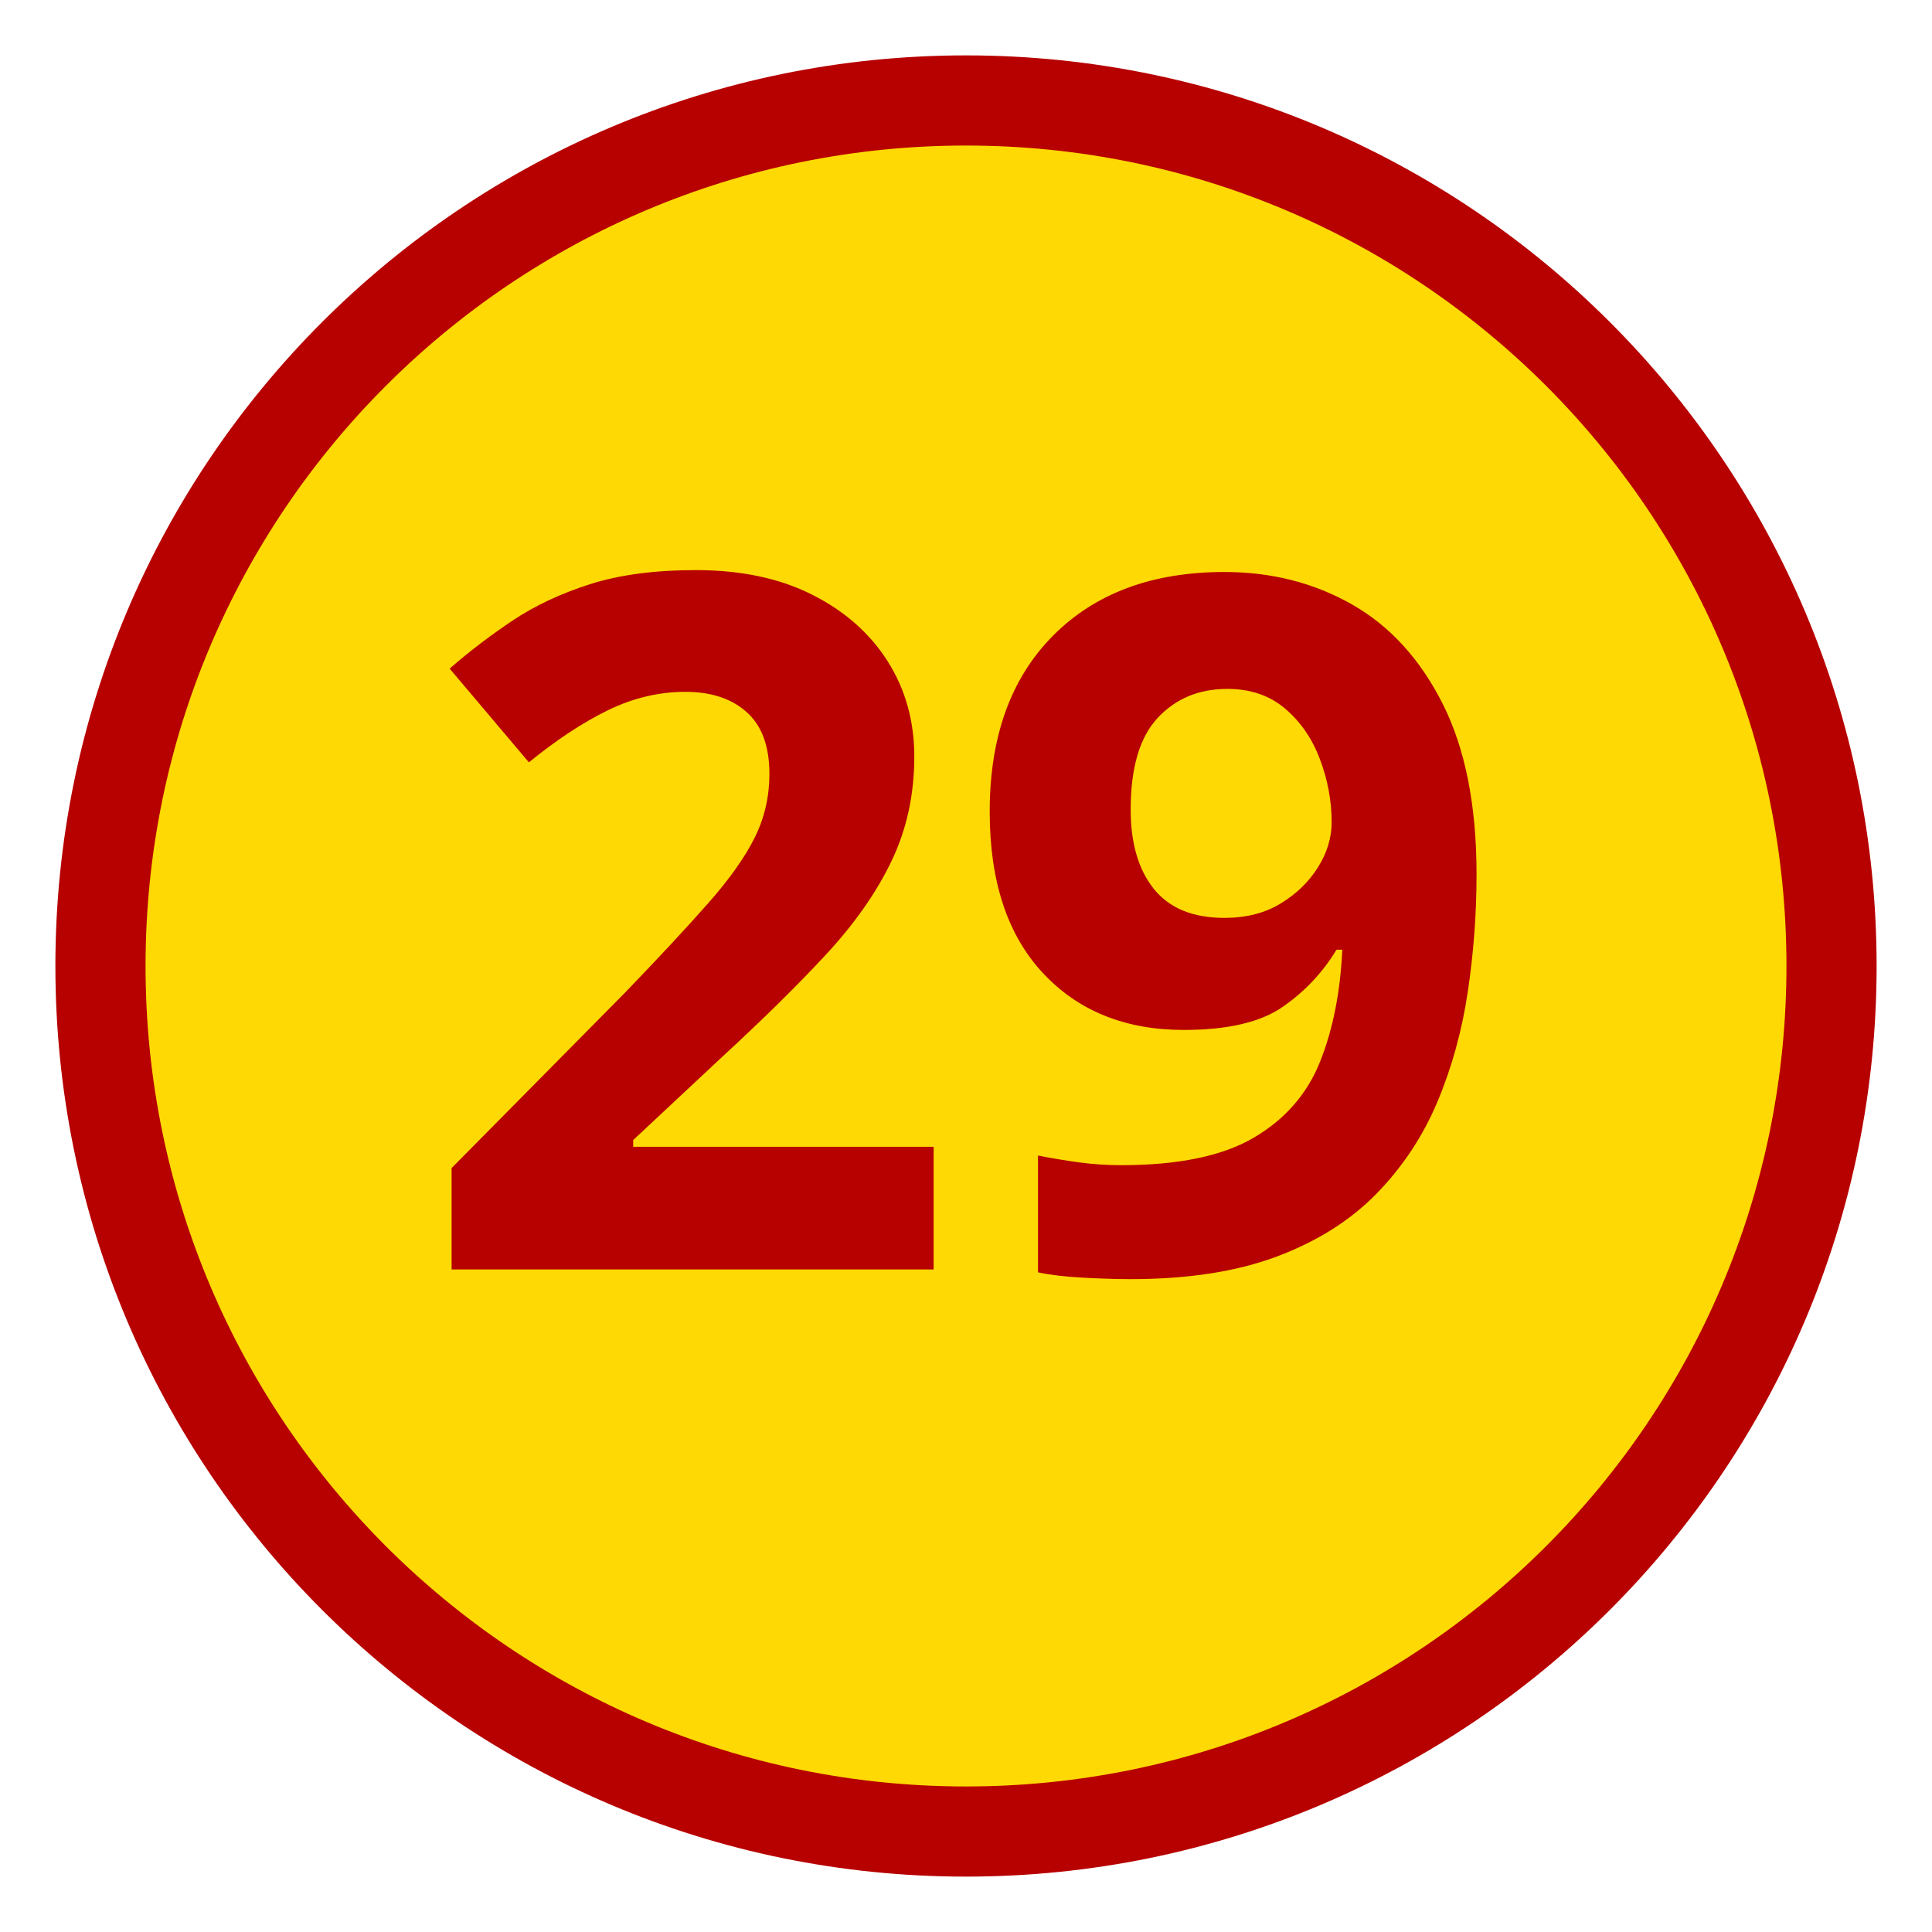
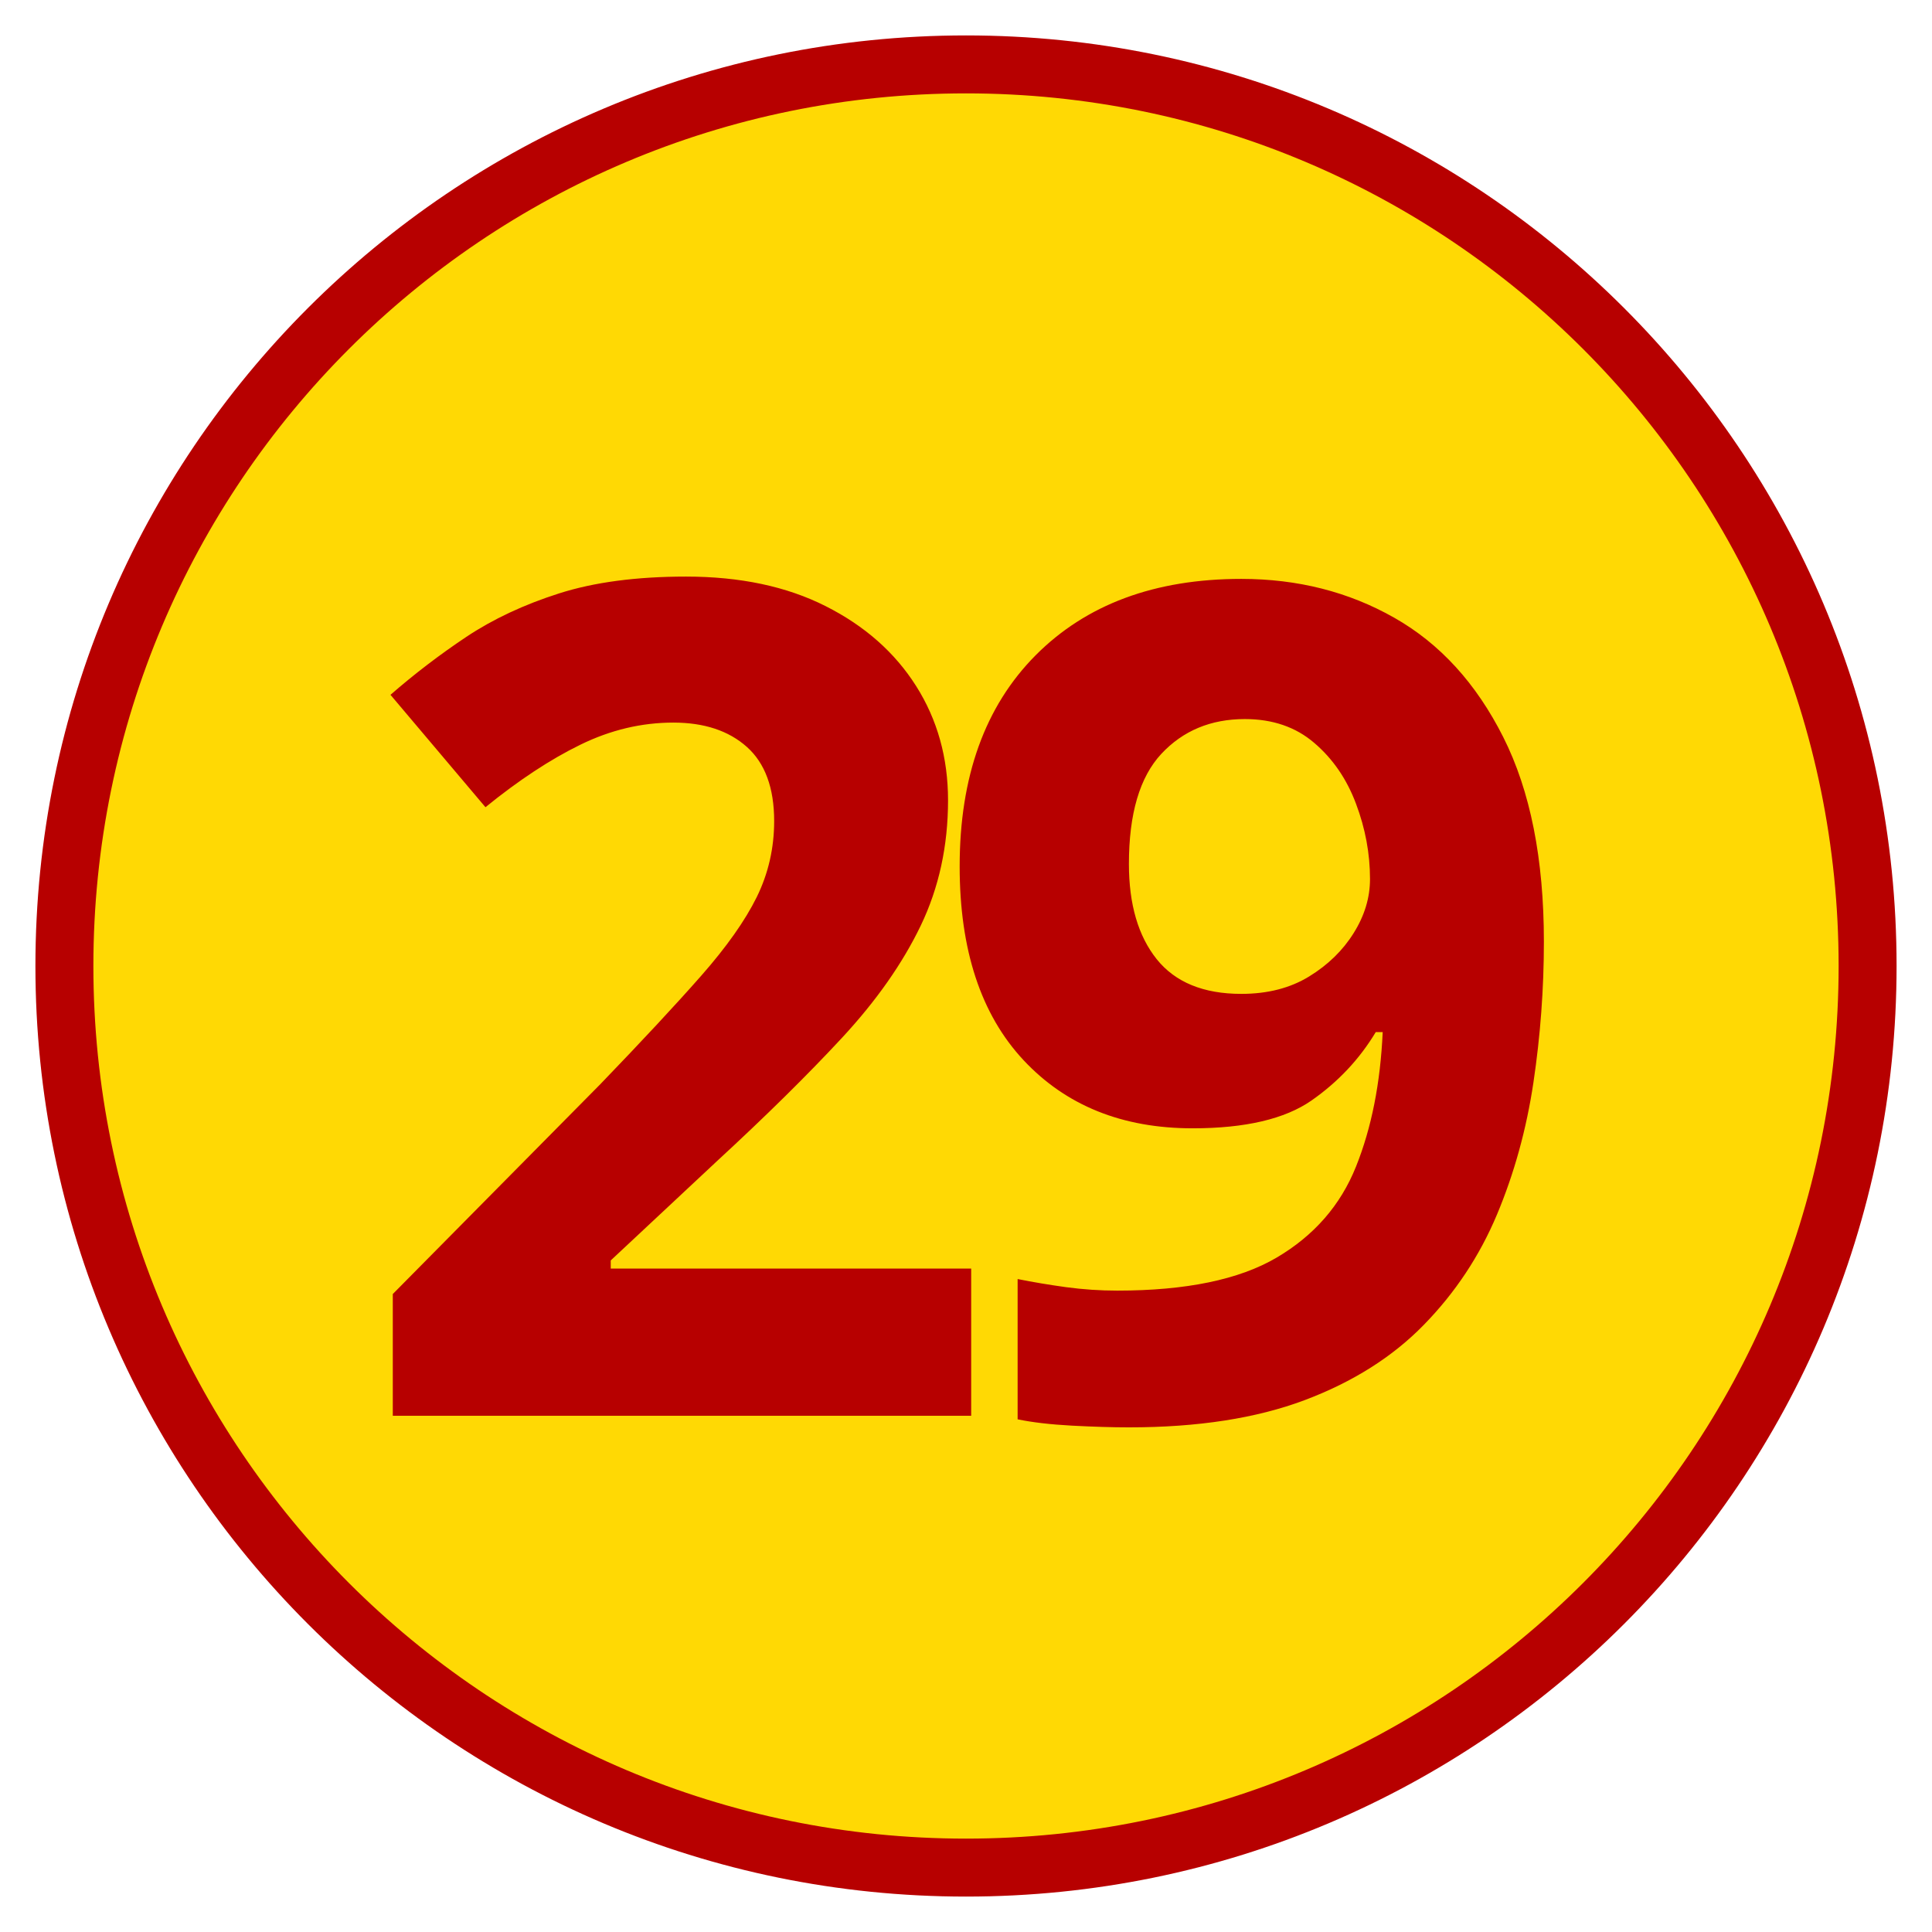
- <svg xmlns="http://www.w3.org/2000/svg" version="1.1" width="300" height="300" viewBox="0 0 300 300" xml:space="preserve">
-   <defs>
- </defs>
-   <rect x="0" y="0" width="100%" height="100%" fill="transparent" />
-   <g transform="matrix(0 0 0 0 0 0)" id="11b22f8f-5568-4084-ba94-a0823e973087">
- </g>
-   <g transform="matrix(1 0 0 1 150 150)" id="39714ed3-390d-4cb6-8cbe-31d7cea4ccdf">
-     <rect style="stroke: none; stroke-width: 1; stroke-dasharray: none; stroke-linecap: butt; stroke-dashoffset: 0; stroke-linejoin: miter; stroke-miterlimit: 4; fill: rgb(255,255,255); fill-rule: nonzero; opacity: 1; visibility: hidden;" vector-effect="non-scaling-stroke" x="-150" y="-150" rx="0" ry="0" width="300" height="300" />
-   </g>
-   <g transform="matrix(3.84 0 0 3.84 150 150)" id="aef3dfdd-9eac-45e5-80f0-e0578921c6d1">
-     <circle style="stroke: rgb(183,0,0); stroke-width: 14; stroke-dasharray: none; stroke-linecap: butt; stroke-dashoffset: 0; stroke-linejoin: miter; stroke-miterlimit: 4; fill: rgb(255,217,4); fill-rule: nonzero; opacity: 1;" vector-effect="non-scaling-stroke" cx="0" cy="0" r="35" />
-   </g>
-   <g transform="matrix(0.75 0 0 0.75 150 150)" style="" id="857d2720-fed0-4acb-89a5-2566f2bc78a9">
-     <text xml:space="preserve" font-family="Amasis MT Medium" font-size="200" font-style="normal" font-weight="600" style="stroke: none; stroke-width: 1; stroke-dasharray: none; stroke-linecap: butt; stroke-dashoffset: 0; stroke-linejoin: miter; stroke-miterlimit: 4; fill: rgb(183,0,0); fill-rule: nonzero; opacity: 1; white-space: pre;">
-       <tspan x="-114.5" y="62.83">2</tspan>
-       <tspan x="-1.5" y="62.83">9</tspan>
-     </text>
+ <svg xmlns="http://www.w3.org/2000/svg" xml:space="preserve" style="shape-rendering:geometricPrecision; text-rendering:geometricPrecision; image-rendering:optimizeQuality; fill-rule:evenodd; clip-rule:evenodd" viewBox="0 0 300 300">
+   <g id="HM3">
+     <circle style="stroke: rgb(183,0,0); stroke-width: 3%; stroke-dasharray: none; stroke-linecap: butt; stroke-dashoffset: 0; stroke-linejoin: miter; stroke-miterlimit: 4; fill: rgb(255,217,4); fill-rule: nonzero; opacity: 1;" vector-effect="non-scaling-stroke" cx="150" cy="150" r="140" />
+     <text x="50%" y="50%" text-anchor="middle" dominant-baseline="central" font-family="Amasis MT Medium" letter-spacing="-0.075em" font-size="180" font-style="normal" font-weight="550" style="stroke: none; fill: rgb(183,0,0);">29</text>
  </g>
</svg>
